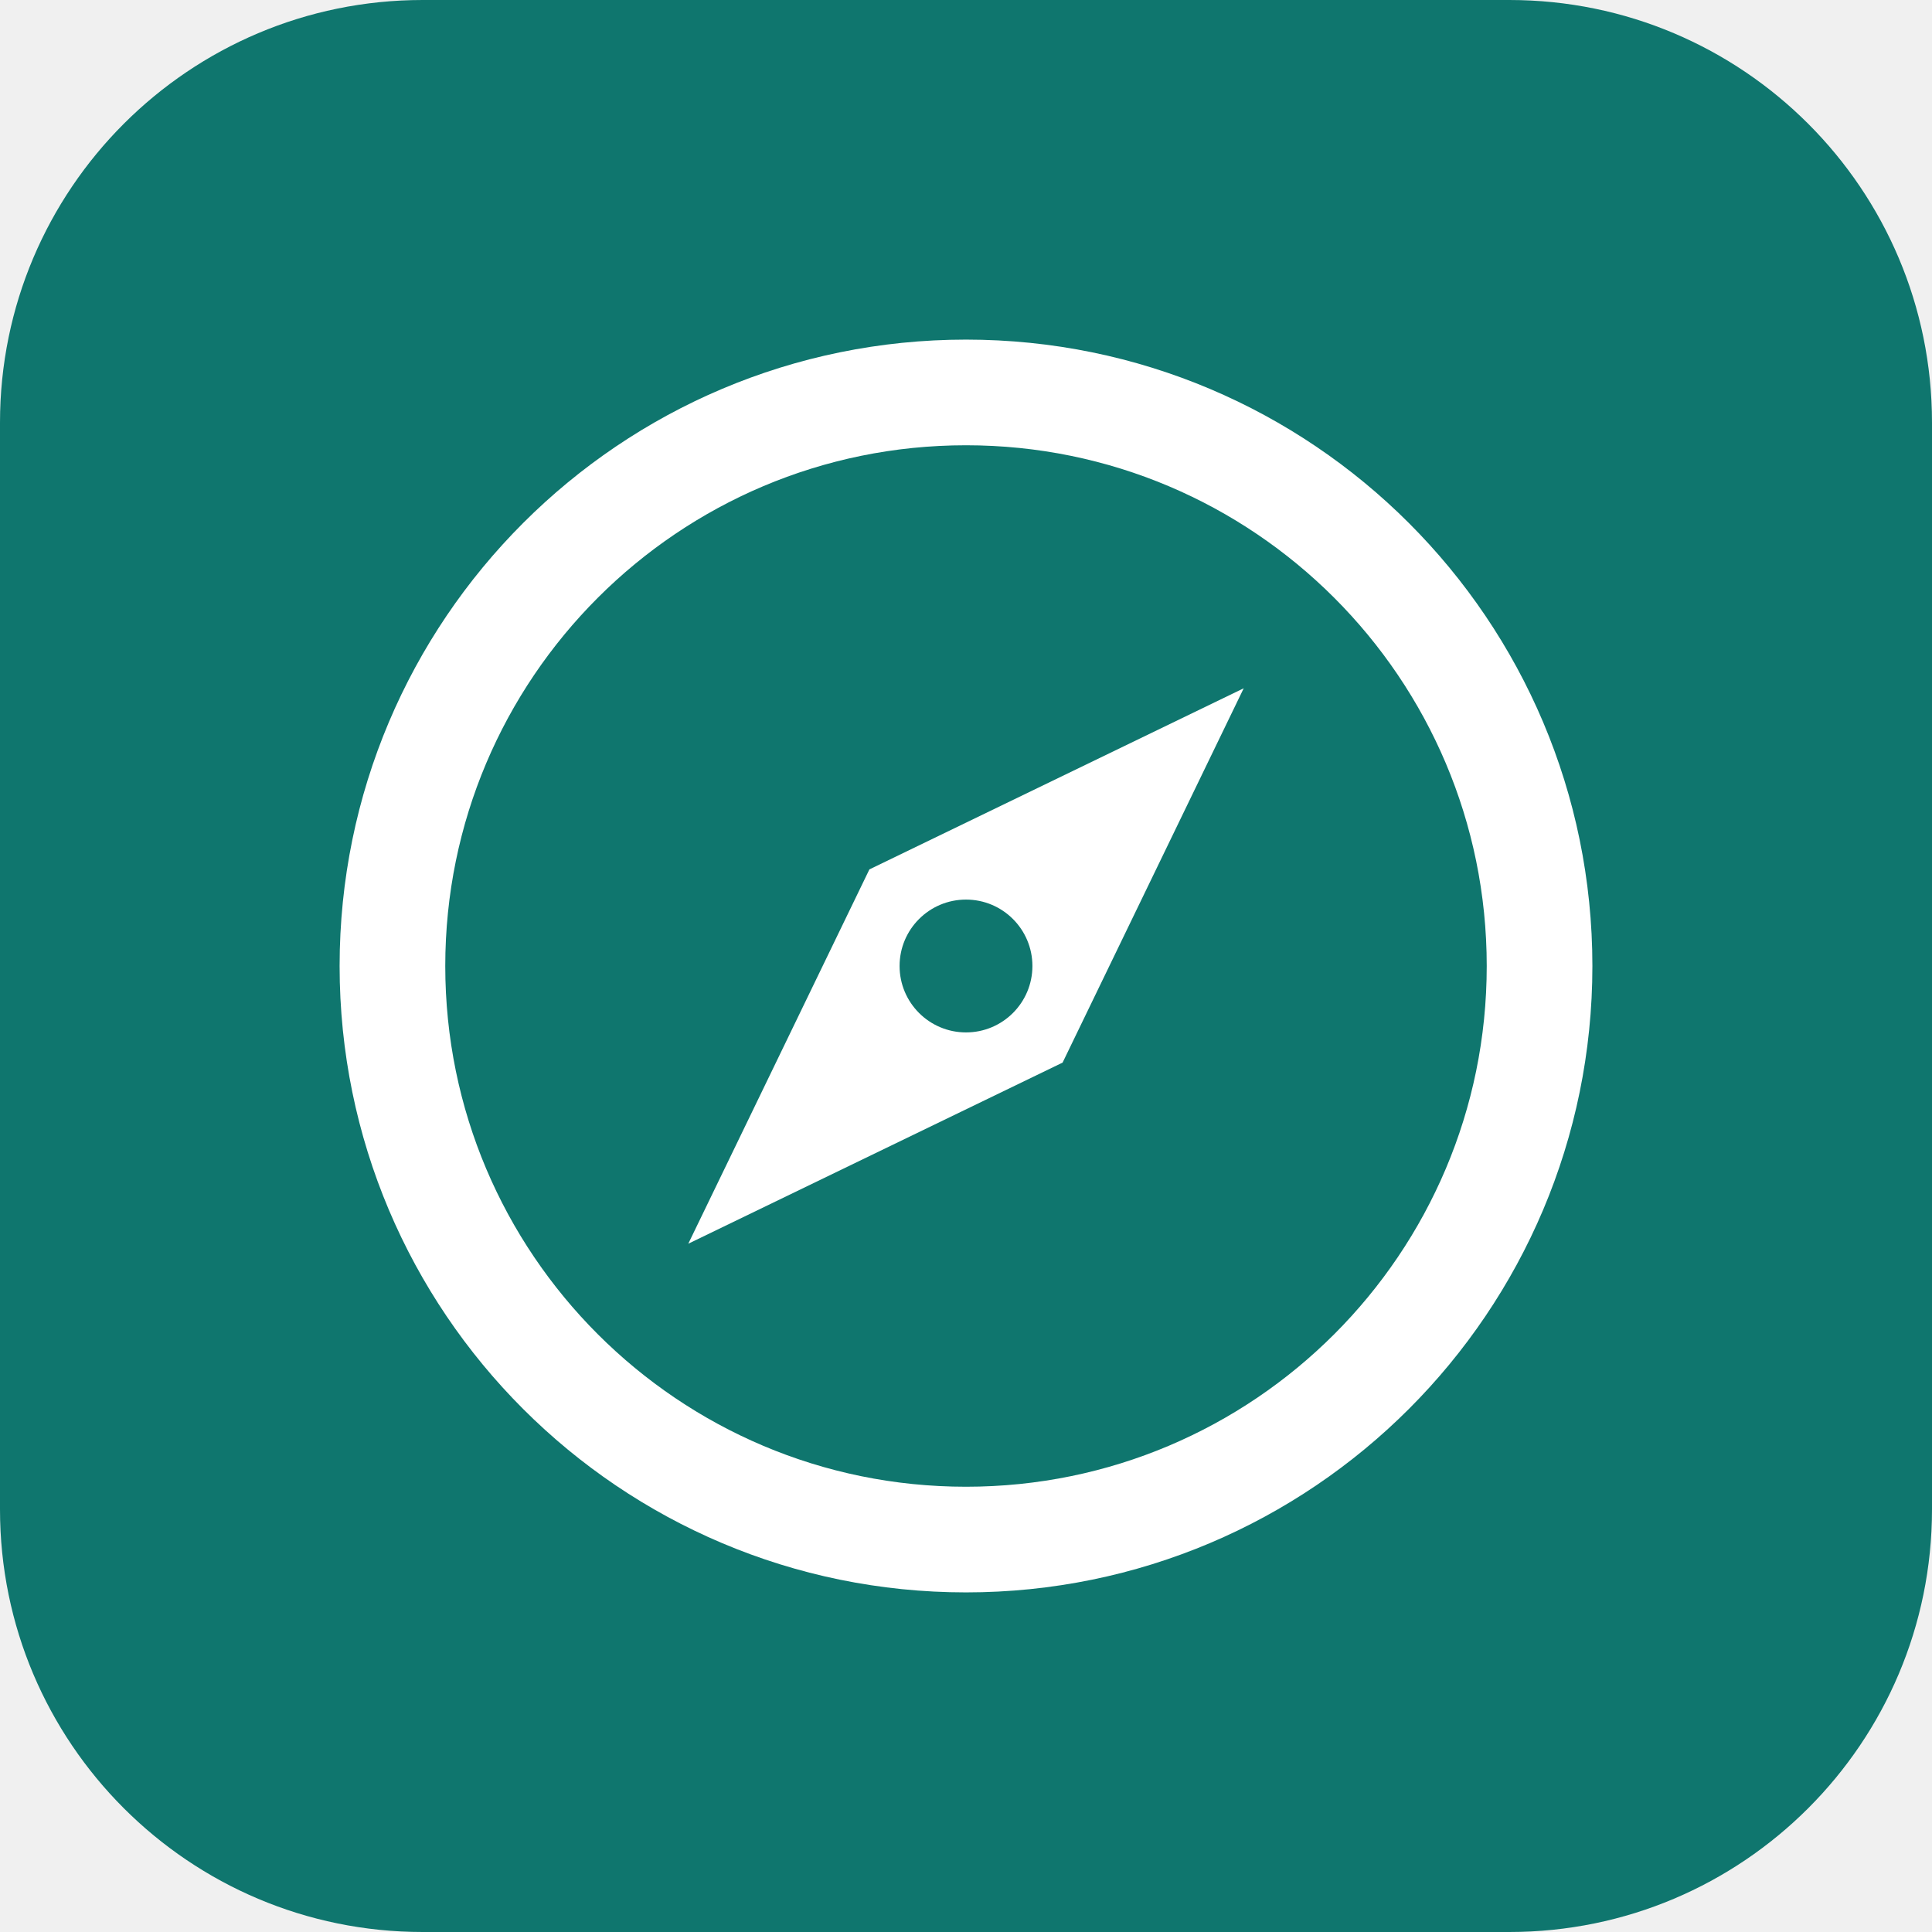
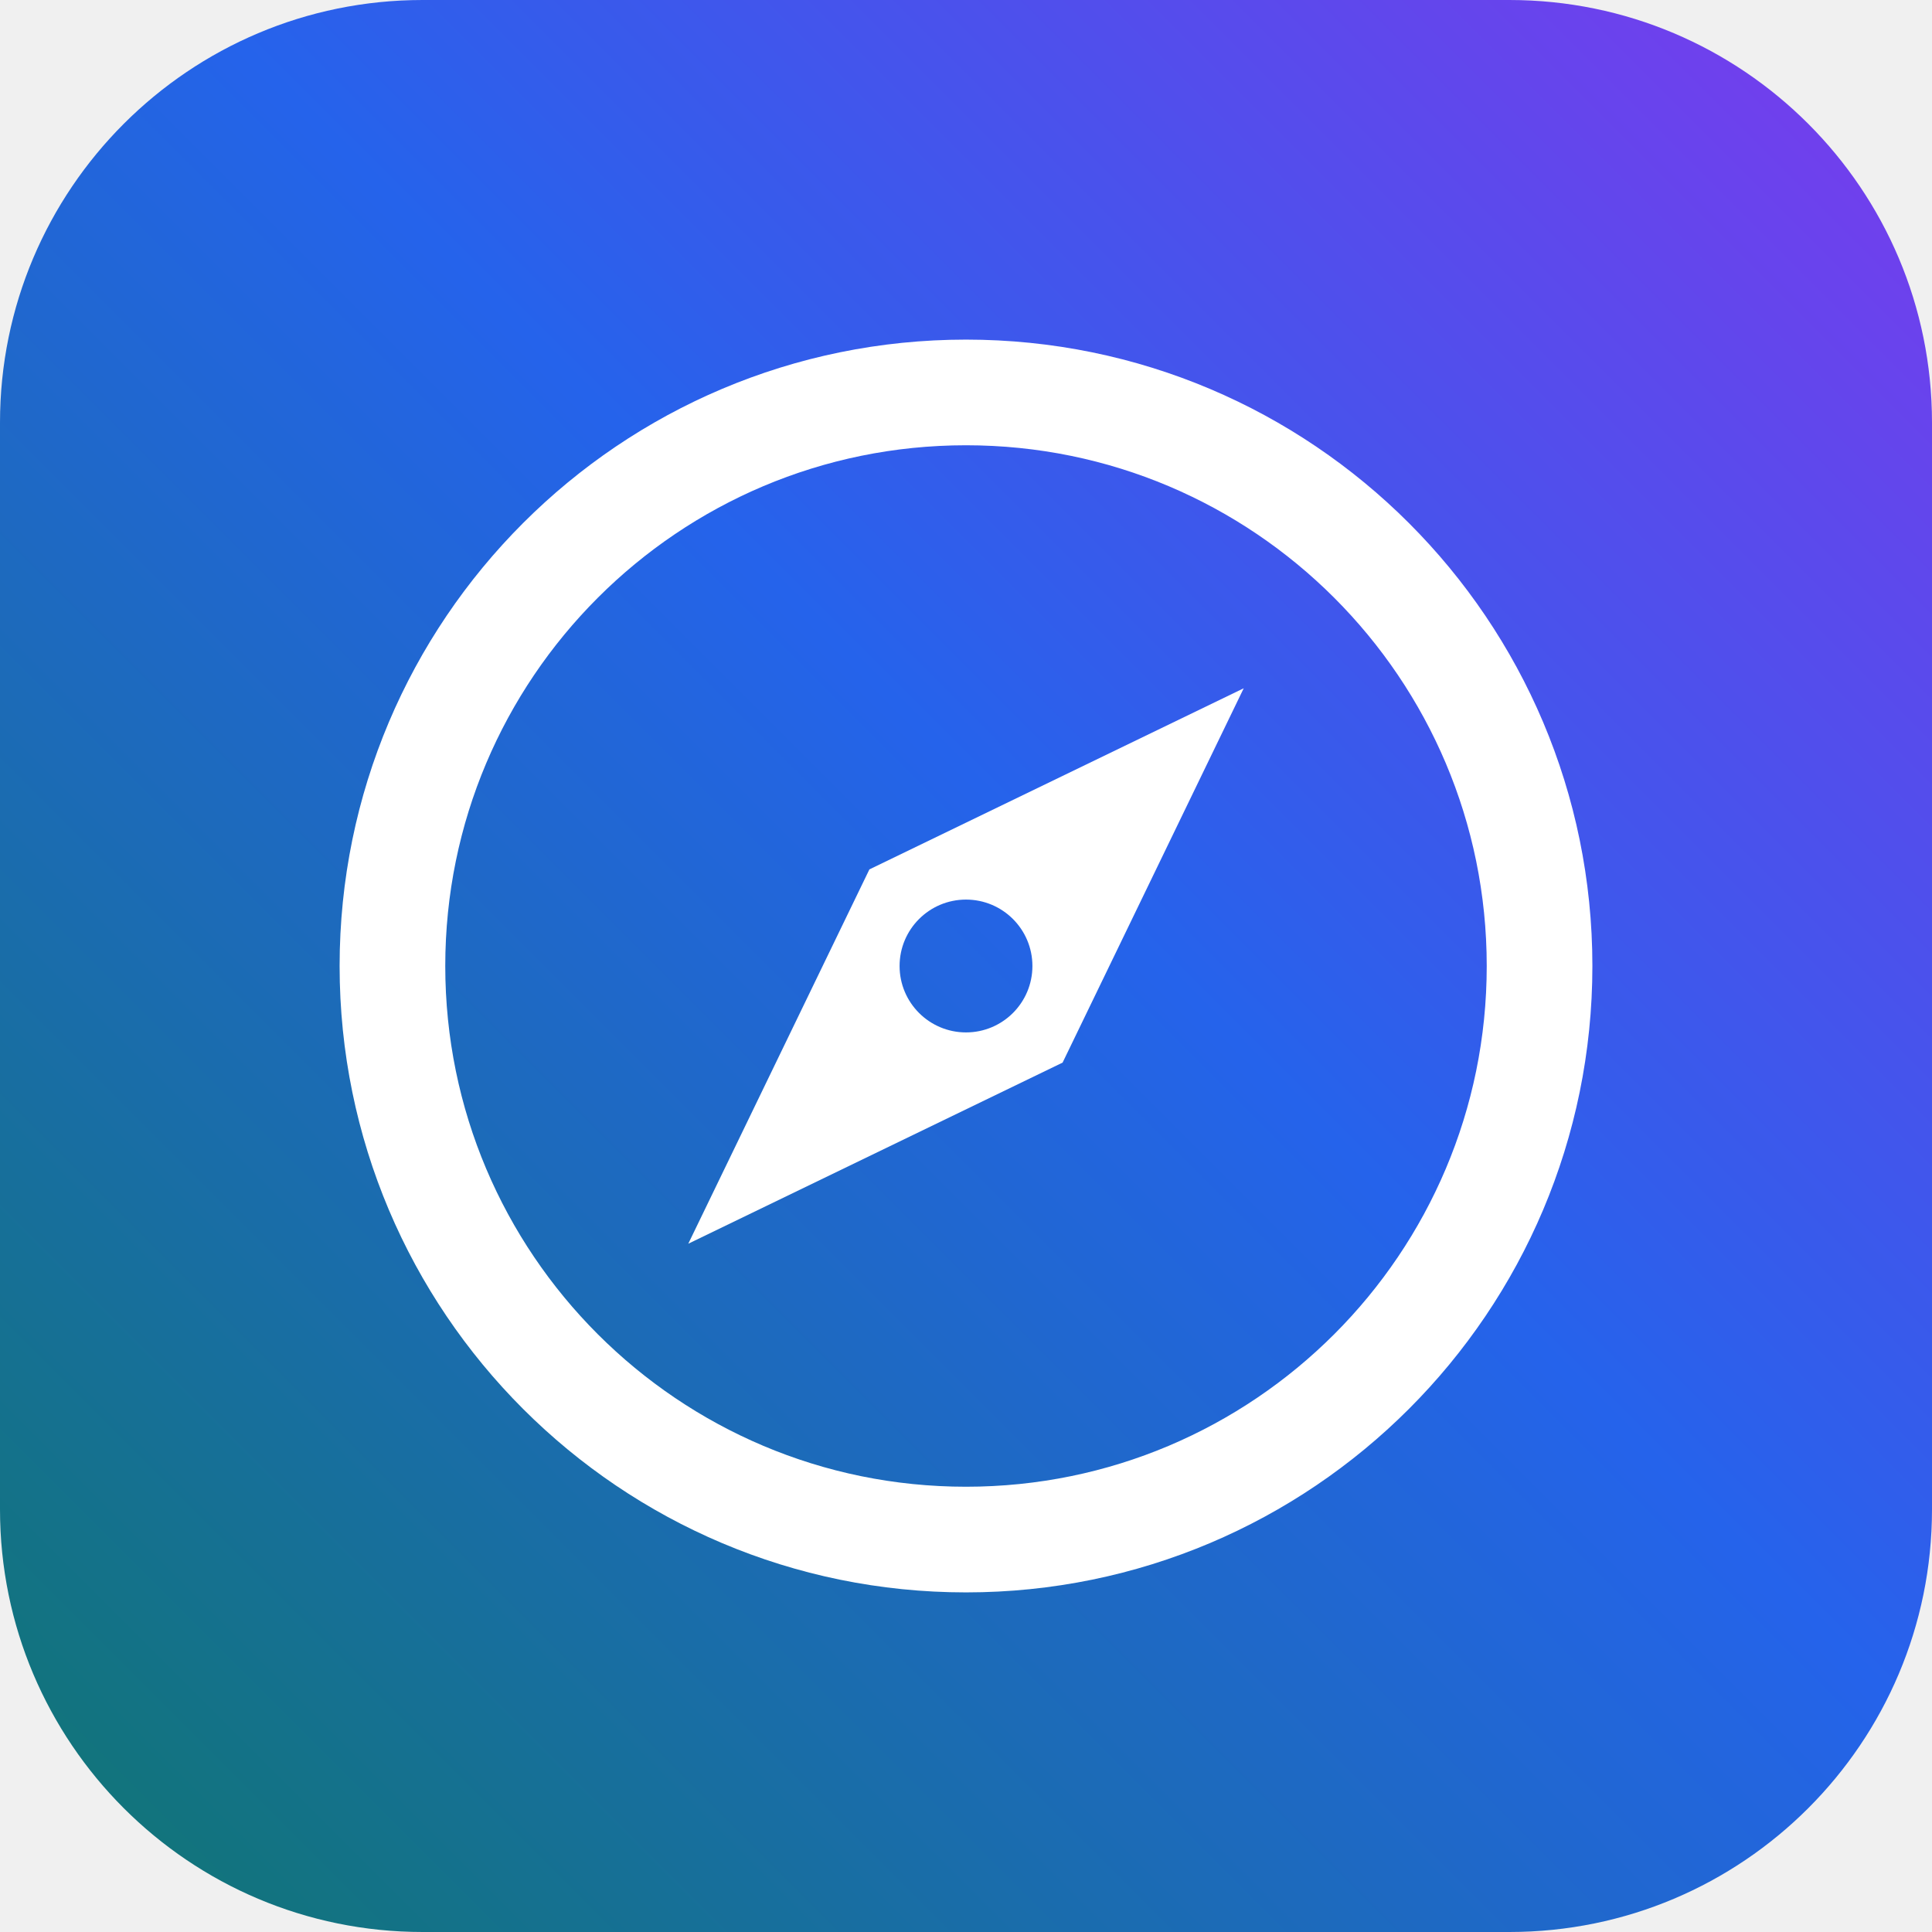
<svg xmlns="http://www.w3.org/2000/svg" viewBox="0 0 32 32" width="32" height="32">
-   <rect width="32" height="32" rx="7" fill="#0F766E" />
+   <defs>
+     <linearGradient id="lift" gradientUnits="userSpaceOnUse" x1="0" y1="32" x2="32" y2="0">
+       <stop offset="0" stop-color="#0F766E" />
+       <stop offset="0.55" stop-color="#2563EB" />
+       <stop offset="1" stop-color="#7C3AED" />
+     </linearGradient>
+   </defs>
+   <rect width="32" height="32" rx="7" fill="url(#lift)" />
  <circle cx="16" cy="16" r="9.5" fill="none" stroke="#FFFFFF" stroke-width="1.75" />
  <path d="M20.6 11.4 L17.6 17.6 L11.4 20.6 L14.4 14.4 Z" fill="#FFFFFF" />
-   <circle cx="16" cy="16" r="1.1" fill="#0F766E" />
+   <circle cx="16" cy="16" r="1.1" fill="url(#lift)" />
</svg>
